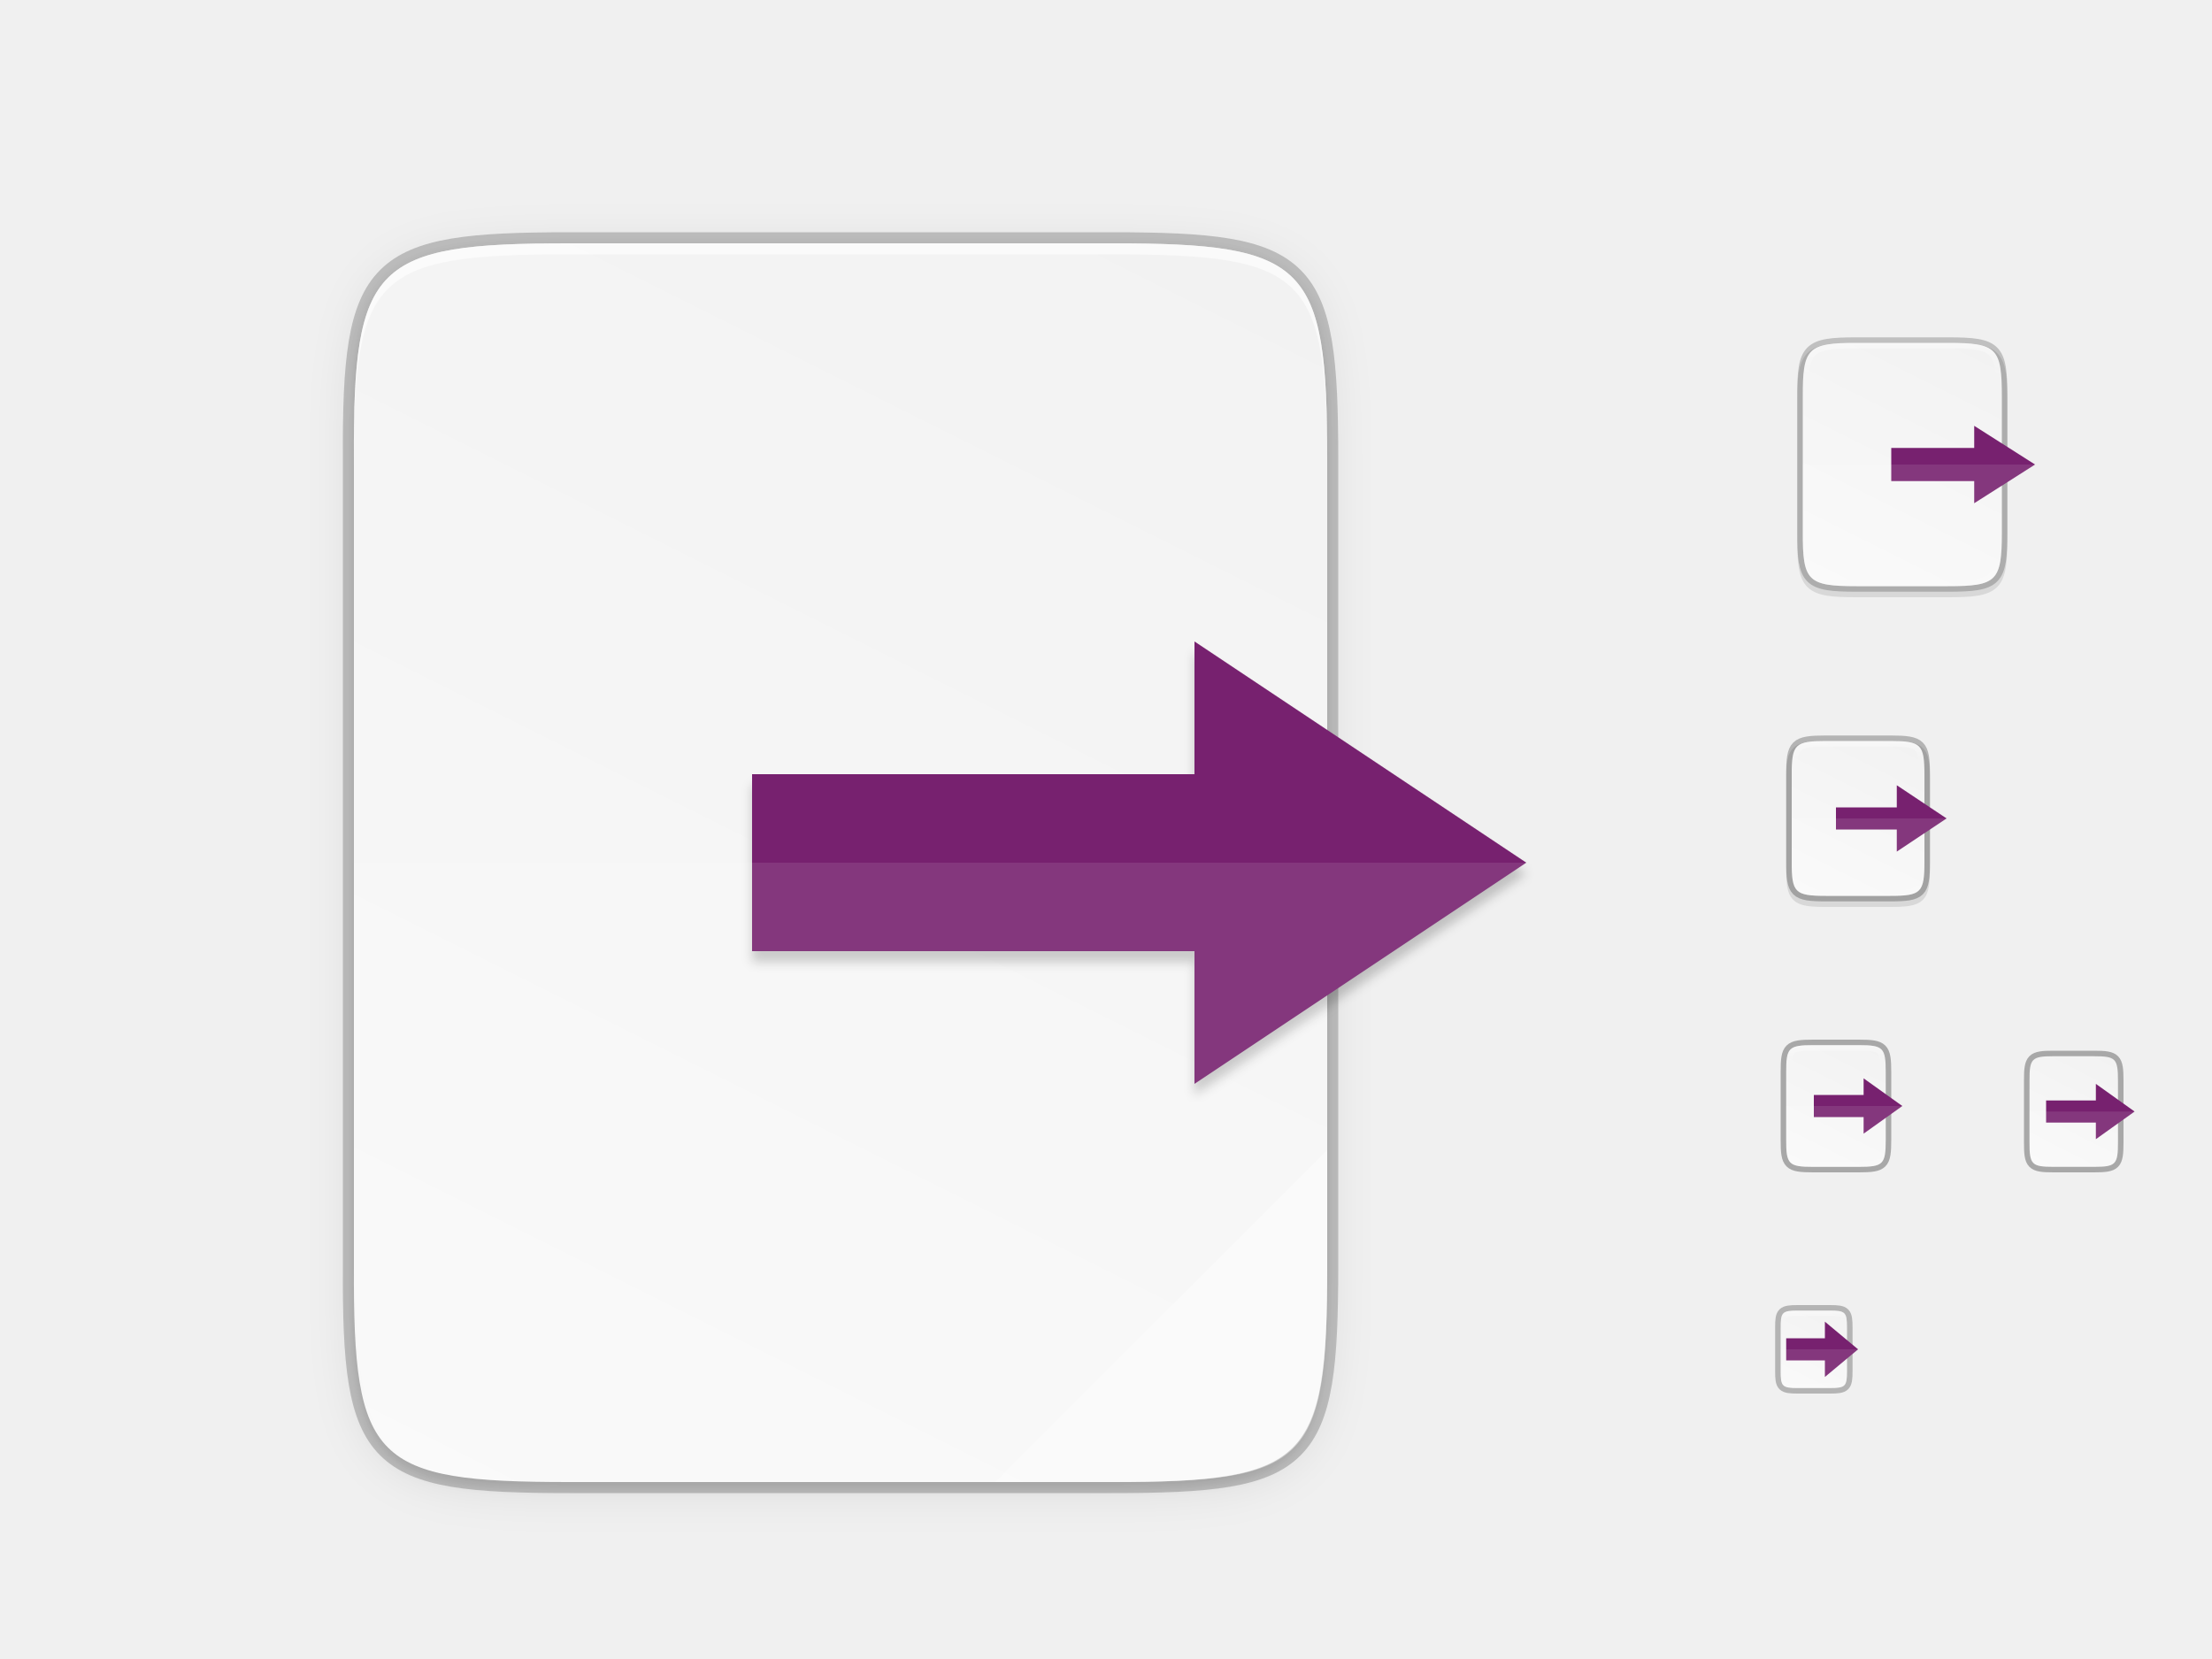
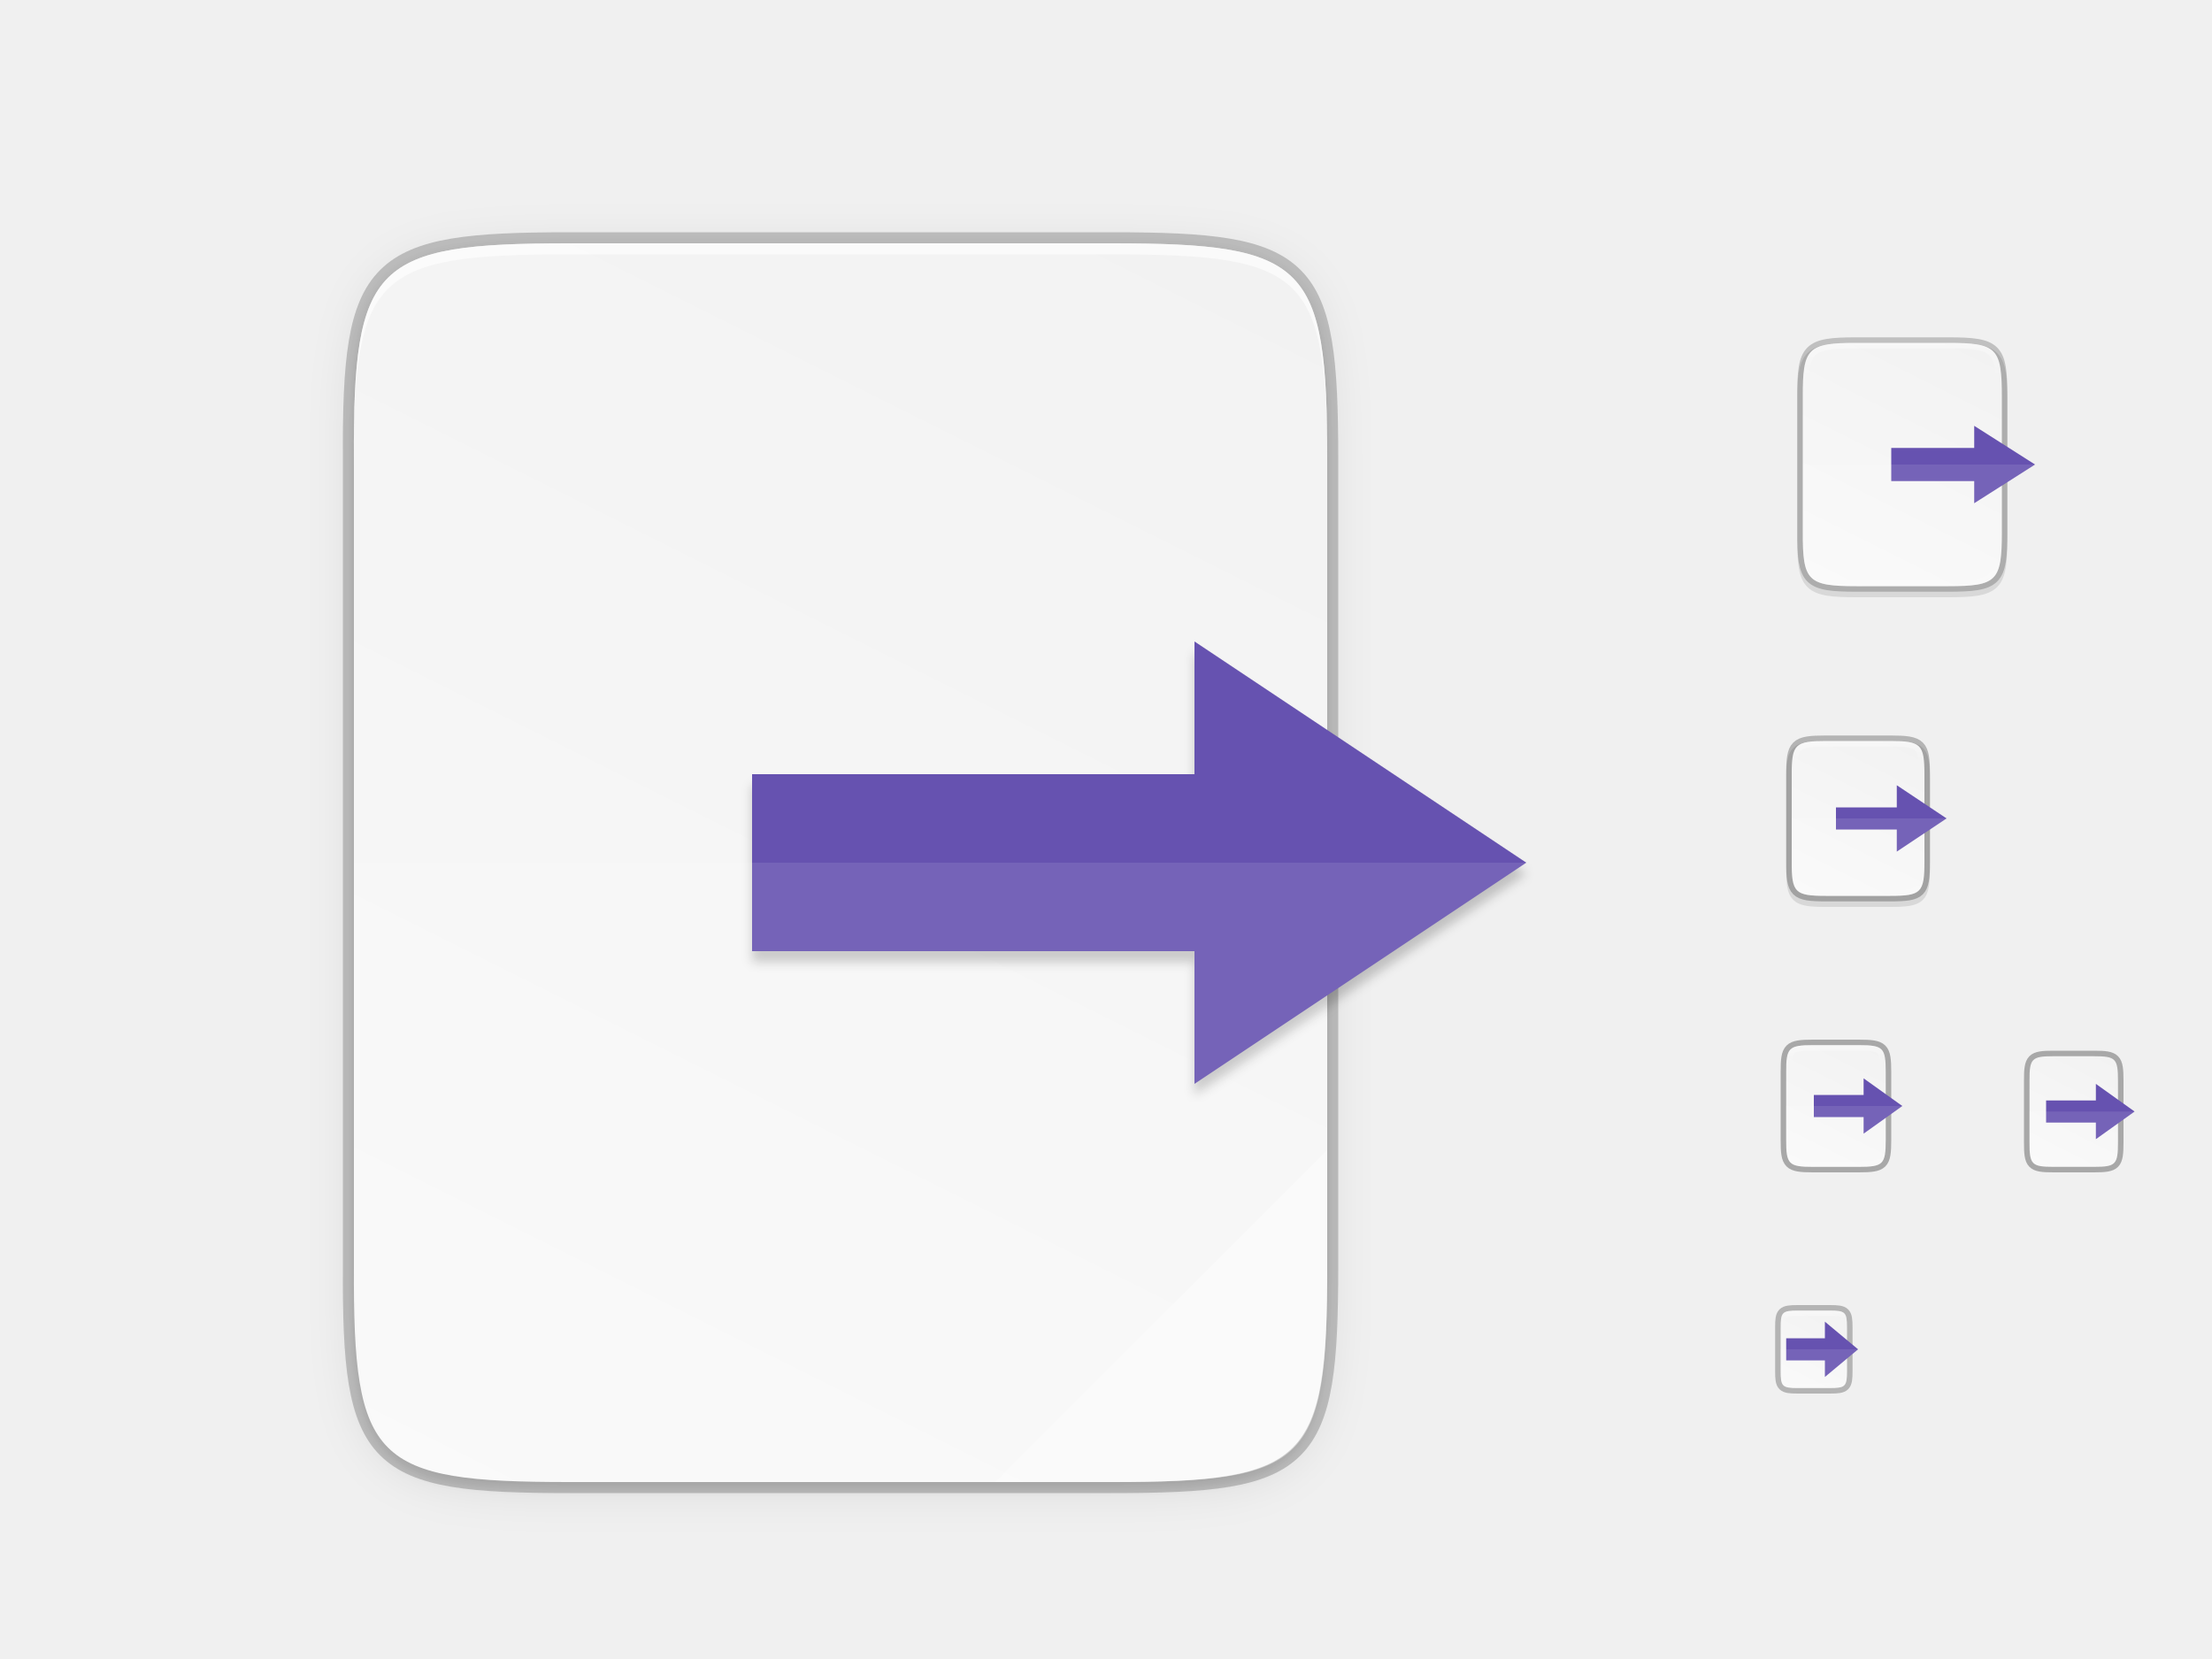
<svg xmlns="http://www.w3.org/2000/svg" xmlns:xlink="http://www.w3.org/1999/xlink" width="400" height="300" id="svg11300" version="1.0" style="display:inline;enable-background:new">
  <defs id="defs3">
    <filter style="color-interpolation-filters:sRGB" id="filter4346" x="-0.014" width="1.029" y="-0.011" height="1.023">
      <feGaussianBlur stdDeviation="2.12" id="feGaussianBlur4348" />
    </filter>
    <filter style="color-interpolation-filters:sRGB" id="filter4380" x="-0.058" width="1.116" y="-0.045" height="1.091">
      <feGaussianBlur stdDeviation="8.48" id="feGaussianBlur4382" />
    </filter>
    <linearGradient gradientUnits="userSpaceOnUse" y2="119.093" x2="-35.31" y1="401.584" x1="529.655" id="linearGradient4226" xlink:href="#linearGradient4338" gradientTransform="matrix(0,-0.453125,0.453112,0,26.0376,268)" />
    <linearGradient id="linearGradient4338">
      <stop style="stop-color:#f2f2f2;stop-opacity:1" offset="0" id="stop4340" />
      <stop style="stop-color:#f9f9f9;stop-opacity:1" offset="1" id="stop4342" />
    </linearGradient>
    <linearGradient id="linearGradient927">
      <stop style="stop-color:#ffffff;stop-opacity:1;" offset="0" id="stop923" />
      <stop id="stop933" offset="0.125" style="stop-color:#ffffff;stop-opacity:0.098" />
      <stop id="stop931" offset="0.925" style="stop-color:#ffffff;stop-opacity:0.098" />
      <stop style="stop-color:#ffffff;stop-opacity:0.498" offset="1" id="stop925" />
    </linearGradient>
    <clipPath clipPathUnits="userSpaceOnUse" id="clipPath994">
      <path style="color:#000000;display:inline;overflow:visible;visibility:visible;fill:#cdcdcd;fill-opacity:1;fill-rule:nonzero;stroke:none;stroke-width:2;stroke-miterlimit:4;stroke-dasharray:none;stroke-opacity:1;marker:none;enable-background:accumulate" d="m 335.731,62 c -8.824,0 -9.774,0.906 -9.73,9.748 V 84 96.252 c -0.043,8.842 0.906,9.748 9.73,9.748 h 16.539 c 8.824,0 9.73,-0.906 9.73,-9.748 V 84 71.748 C 362.001,62.906 361.094,62 352.27,62 Z" id="path996" />
    </clipPath>
    <linearGradient xlink:href="#linearGradient927" id="linearGradient1004" x1="344" y1="62" x2="344" y2="106" gradientUnits="userSpaceOnUse" />
    <linearGradient xlink:href="#linearGradient4338" id="linearGradient1024" gradientUnits="userSpaceOnUse" gradientTransform="matrix(0,-0.1132812,0.1132738,0,308.5114,112)" x1="459.034" y1="419.233" x2="35.31" y2="207.365" />
    <linearGradient xlink:href="#linearGradient4338" id="linearGradient916" gradientUnits="userSpaceOnUse" gradientTransform="matrix(0,-0.05664062,0.05663901,0,314.2547,214)" x1="459.034" y1="419.233" x2="35.31" y2="207.365" />
    <linearGradient xlink:href="#linearGradient4338" id="linearGradient920" gradientUnits="userSpaceOnUse" gradientTransform="matrix(0,-0.03604403,0.03604301,0,316.4352,252.9091)" x1="459.034" y1="419.233" x2="35.31" y2="207.365" />
    <linearGradient xlink:href="#linearGradient4338" id="linearGradient924" gradientUnits="userSpaceOnUse" gradientTransform="matrix(0,-0.07208805,0.07208601,0,312.8705,165.8182)" x1="459.034" y1="419.233" x2="35.31" y2="207.365" />
    <clipPath clipPathUnits="userSpaceOnUse" id="clipPath959">
      <path style="color:#000000;display:inline;overflow:visible;visibility:visible;opacity:1;fill:#46a926;fill-opacity:1;fill-rule:nonzero;stroke:none;stroke-width:2;stroke-miterlimit:4;stroke-dasharray:none;stroke-opacity:1;marker:none;enable-background:accumulate" d="m 330.193,134 c -5.615,0 -6.22,0.577 -6.192,6.204 v 7.796 7.796 c -0.028,5.627 0.577,6.204 6.192,6.204 h 11.615 c 5.615,0 6.192,-0.577 6.192,-6.204 v -7.796 -7.796 c 0,-5.627 -0.577,-6.204 -6.192,-6.204 z" id="path961" />
    </clipPath>
    <linearGradient xlink:href="#linearGradient927" id="linearGradient969" x1="336" y1="134" x2="336" y2="162" gradientUnits="userSpaceOnUse" />
    <clipPath clipPathUnits="userSpaceOnUse" id="clipPath971">
      <path style="color:#000000;display:inline;overflow:visible;visibility:visible;opacity:1;fill:#46a926;fill-opacity:1;fill-rule:nonzero;stroke:none;stroke-width:2;stroke-miterlimit:4;stroke-dasharray:none;stroke-opacity:1;marker:none;enable-background:accumulate" d="m 327.865,189 c -4.412,0 -4.887,0.453 -4.865,4.874 V 200 206.126 C 322.978,210.547 323.453,211 327.865,211 h 8.27 C 340.547,211 341,210.547 341,206.126 V 200 193.874 C 341,189.453 340.547,189 336.135,189 Z" id="path973" />
    </clipPath>
    <linearGradient xlink:href="#linearGradient927" id="linearGradient981" x1="332" y1="189" x2="332" y2="211" gradientUnits="userSpaceOnUse" />
    <clipPath clipPathUnits="userSpaceOnUse" id="clipPath983">
      <path id="path985" d="m 325.096,237 c -2.808,0 -3.11,0.288 -3.096,3.102 V 244 v 3.898 c -0.014,2.813 0.288,3.102 3.096,3.102 h 5.808 C 333.712,251 334,250.712 334,247.898 V 244 240.102 C 334,237.288 333.712,237 330.904,237 Z" style="color:#000000;display:inline;overflow:visible;visibility:visible;opacity:1;fill:#46a926;fill-opacity:1;fill-rule:nonzero;stroke:none;stroke-width:2;stroke-miterlimit:4;stroke-dasharray:none;stroke-opacity:1;marker:none;enable-background:accumulate" />
    </clipPath>
    <linearGradient xlink:href="#linearGradient927" id="linearGradient993" x1="328" y1="237" x2="328" y2="251" gradientUnits="userSpaceOnUse" />
    <linearGradient xlink:href="#linearGradient4338" id="linearGradient916-3" gradientUnits="userSpaceOnUse" gradientTransform="matrix(0,-0.05149148,0.05034355,0,359.2267,213.7273)" x1="459.034" y1="419.233" x2="35.31" y2="207.365" />
    <filter style="color-interpolation-filters:sRGB" id="filter11181" x="-0.028" width="1.055" y="-0.016" height="1.032">
      <feGaussianBlur stdDeviation="0.92" id="feGaussianBlur11183" />
    </filter>
  </defs>
  <g style="display:inline" id="layer1">
    <g style="display:none;opacity:1" id="layer7">
      <text y="-8.255" xml:space="preserve" x="19.007" style="font-style:normal;font-variant:normal;font-weight:normal;font-stretch:normal;line-height:0%;font-family:'DejaVu Sans';-inkscape-font-specification:'DejaVu Sans';display:inline;fill:#000000;fill-opacity:1;stroke:none;enable-background:new" id="context">
        <tspan style="font-style:normal;font-variant:normal;font-weight:normal;font-stretch:normal;font-size:18px;line-height:1.25;font-family:'DejaVu Sans';-inkscape-font-specification:'DejaVu Sans'" y="-8.255" x="19.007" id="tspan3933">legacy</tspan>
      </text>
      <text y="-8.255" xml:space="preserve" x="146.488" style="font-style:normal;font-variant:normal;font-weight:bold;font-stretch:normal;line-height:0%;font-family:'DejaVu Sans';-inkscape-font-specification:'DejaVu Sans Bold';text-align:start;writing-mode:lr-tb;text-anchor:start;display:inline;fill:#000000;fill-opacity:1;stroke:none;enable-background:new" id="icon-name">
        <tspan style="font-style:normal;font-variant:normal;font-weight:bold;font-stretch:normal;font-size:18px;line-height:1.25;font-family:'DejaVu Sans';-inkscape-font-specification:'DejaVu Sans Bold'" y="-8.255" x="146.488" id="tspan3937">document-export</tspan>
      </text>
      <rect style="display:inline;overflow:visible;visibility:visible;fill:#cdcdcd;fill-opacity:1;fill-rule:nonzero;stroke:none;stroke-width:2;marker:none;enable-background:accumulate" id="rect16x16" width="16" height="16" x="320" y="236" />
      <rect style="display:inline;overflow:visible;visibility:visible;fill:#cdcdcd;fill-opacity:1;fill-rule:nonzero;stroke:none;stroke-width:2;marker:none;enable-background:accumulate" id="rect24x24" width="24" height="24" x="320" y="188" />
      <rect style="display:inline;overflow:visible;visibility:visible;fill:#cdcdcd;fill-opacity:1;fill-rule:nonzero;stroke:none;stroke-width:2;marker:none;enable-background:accumulate" id="rect32x32" width="32" height="32" x="320" y="132" />
      <rect y="60" x="320" height="48" width="48" id="rect48x48" style="display:inline;overflow:visible;visibility:visible;fill:#cdcdcd;fill-opacity:1;fill-rule:nonzero;stroke:none;stroke-width:2;marker:none;enable-background:accumulate" />
      <rect style="display:inline;overflow:visible;visibility:visible;fill:#cdcdcd;fill-opacity:1;fill-rule:nonzero;stroke:none;stroke-width:2;marker:none;enable-background:accumulate" id="rect3951" width="256" height="256" x="24" y="28" />
      <rect style="display:inline;overflow:visible;visibility:visible;fill:#cdcdcd;fill-opacity:1;fill-rule:nonzero;stroke:none;stroke-width:1.833;marker:none;enable-background:accumulate" id="rect24x24-5" width="22" height="22" x="364" y="190" />
    </g>
    <g id="layer4" style="display:inline">
      <path style="color:#000000;font-style:normal;font-variant:normal;font-weight:normal;font-stretch:normal;font-size:medium;line-height:normal;font-family:sans-serif;font-variant-ligatures:normal;font-variant-position:normal;font-variant-caps:normal;font-variant-numeric:normal;font-variant-alternates:normal;font-feature-settings:normal;text-indent:0;text-align:start;text-decoration:none;text-decoration-line:none;text-decoration-style:solid;text-decoration-color:#000000;letter-spacing:normal;word-spacing:normal;text-transform:none;writing-mode:lr-tb;direction:ltr;text-orientation:mixed;dominant-baseline:auto;baseline-shift:baseline;text-anchor:start;white-space:normal;shape-padding:0;clip-rule:nonzero;display:inline;overflow:visible;visibility:visible;opacity:0.1;isolation:auto;mix-blend-mode:normal;color-interpolation:sRGB;color-interpolation-filters:linearRGB;solid-color:#000000;solid-opacity:1;vector-effect:none;fill:#000000;fill-opacity:1;fill-rule:nonzero;stroke:none;stroke-width:2;stroke-linecap:butt;stroke-linejoin:miter;stroke-miterlimit:4;stroke-dasharray:none;stroke-dashoffset:0;stroke-opacity:1;marker:none;color-rendering:auto;image-rendering:auto;shape-rendering:auto;text-rendering:auto;enable-background:accumulate" d="m 330.193,134 c -1.421,0 -2.549,0.031 -3.506,0.191 -0.957,0.161 -1.791,0.473 -2.412,1.092 -0.621,0.619 -0.936,1.456 -1.096,2.414 -0.159,0.958 -0.187,2.087 -0.18,3.512 V 149 v 7.797 c -0.007,1.421 0.021,2.55 0.18,3.506 0.159,0.958 0.475,1.795 1.096,2.414 0.621,0.619 1.455,0.931 2.412,1.092 0.957,0.161 2.085,0.191 3.506,0.191 h 11.615 c 1.421,0 2.547,-0.031 3.502,-0.191 0.955,-0.161 1.788,-0.474 2.406,-1.094 0.618,-0.62 0.931,-1.454 1.092,-2.41 C 348.969,159.348 349,158.221 349,156.797 V 149 141.203 c 0,-1.424 -0.031,-2.551 -0.191,-3.508 -0.16,-0.957 -0.473,-1.791 -1.092,-2.41 -0.618,-0.62 -1.451,-0.933 -2.406,-1.094 C 344.355,134.031 343.23,134 341.809,134 Z" id="path999" />
      <path style="color:#000000;display:inline;overflow:visible;visibility:visible;opacity:0.3;fill:none;fill-opacity:1;fill-rule:nonzero;stroke:#000000;stroke-width:2;stroke-miterlimit:4;stroke-dasharray:none;stroke-opacity:1;marker:none;enable-background:accumulate" d="m 327.865,189 c -4.412,0 -4.887,0.453 -4.865,4.874 V 200 206.126 C 322.978,210.547 323.453,211 327.865,211 h 8.27 C 340.547,211 341,210.547 341,206.126 V 200 193.874 C 341,189.453 340.547,189 336.135,189 Z" id="path926" />
      <path id="path928" d="m 325.096,237 c -2.808,0 -3.11,0.288 -3.096,3.102 V 244 v 3.898 c -0.014,2.813 0.288,3.102 3.096,3.102 h 5.808 C 333.712,251 334,250.712 334,247.898 V 244 240.102 C 334,237.288 333.712,237 330.904,237 Z" style="color:#000000;display:inline;overflow:visible;visibility:visible;opacity:0.25;fill:none;fill-opacity:1;fill-rule:nonzero;stroke:#000000;stroke-width:2;stroke-miterlimit:4;stroke-dasharray:none;stroke-opacity:1;marker:none;enable-background:accumulate" />
      <path style="color:#000000;display:inline;overflow:visible;visibility:visible;opacity:0.25;fill:none;fill-opacity:1;fill-rule:nonzero;stroke:#000000;stroke-width:2;stroke-miterlimit:4;stroke-dasharray:none;stroke-opacity:1;marker:none;enable-background:accumulate" d="m 330.193,134 c -5.615,0 -6.22,0.577 -6.192,6.204 v 7.796 7.796 c -0.028,5.627 0.577,6.204 6.192,6.204 h 11.615 c 5.615,0 6.192,-0.577 6.192,-6.204 v -7.796 -7.796 c 0,-5.627 -0.577,-6.204 -6.192,-6.204 z" id="path930" />
      <path style="color:#000000;font-style:normal;font-variant:normal;font-weight:normal;font-stretch:normal;font-size:medium;line-height:normal;font-family:sans-serif;font-variant-ligatures:normal;font-variant-position:normal;font-variant-caps:normal;font-variant-numeric:normal;font-variant-alternates:normal;font-feature-settings:normal;text-indent:0;text-align:start;text-decoration:none;text-decoration-line:none;text-decoration-style:solid;text-decoration-color:#000000;letter-spacing:normal;word-spacing:normal;text-transform:none;writing-mode:lr-tb;direction:ltr;text-orientation:mixed;dominant-baseline:auto;baseline-shift:baseline;text-anchor:start;white-space:normal;shape-padding:0;clip-rule:nonzero;display:inline;overflow:visible;visibility:visible;opacity:0.1;isolation:auto;mix-blend-mode:normal;color-interpolation:sRGB;color-interpolation-filters:linearRGB;solid-color:#000000;solid-opacity:1;vector-effect:none;fill:#000000;fill-opacity:1;fill-rule:nonzero;stroke:none;stroke-width:2;stroke-linecap:butt;stroke-linejoin:miter;stroke-miterlimit:4;stroke-dasharray:none;stroke-dashoffset:0;stroke-opacity:1;marker:none;color-rendering:auto;image-rendering:auto;shape-rendering:auto;text-rendering:auto;enable-background:accumulate" d="m 335.73,62 c -2.223,0 -3.974,0.051 -5.414,0.293 -1.44,0.242 -2.619,0.695 -3.482,1.557 -0.863,0.861 -1.319,2.039 -1.559,3.48 -0.24,1.441 -0.286,3.195 -0.275,5.424 V 85 97.252 c -0.011,2.225 0.036,3.979 0.275,5.418 0.24,1.441 0.695,2.619 1.559,3.48 0.863,0.861 2.042,1.315 3.482,1.557 1.44,0.242 3.191,0.293 5.414,0.293 h 16.539 c 2.223,0 3.973,-0.051 5.41,-0.293 1.437,-0.242 2.612,-0.697 3.473,-1.559 0.86,-0.862 1.313,-2.039 1.555,-3.479 C 362.949,101.23 363,99.48 363,97.252 V 85 72.748 c 0,-2.228 -0.051,-3.978 -0.293,-5.418 -0.241,-1.44 -0.694,-2.617 -1.555,-3.479 -0.86,-0.862 -2.035,-1.317 -3.473,-1.559 C 356.242,62.051 354.493,62 352.27,62 Z" id="path1020" />
      <path id="path1163" d="M 102.922,44 C 67.625,44 63.827,47.625 64,82.994 V 156 229.006 C 63.827,264.375 67.625,268 102.922,268 h 98.157 C 236.375,268 240,264.375 240,229.006 V 156 82.994 C 240,47.625 236.375,44 201.078,44 Z" style="color:#000000;display:inline;overflow:visible;visibility:visible;opacity:0.2;fill:none;fill-opacity:1;fill-rule:nonzero;stroke:#000000;stroke-width:4;stroke-miterlimit:4;stroke-dasharray:none;stroke-opacity:1;marker:none;enable-background:accumulate" />
      <path style="color:#000000;display:inline;overflow:visible;visibility:visible;opacity:0.1;fill:#000000;fill-opacity:1;fill-rule:nonzero;stroke:none;stroke-width:2;marker:none;filter:url(#filter4346);enable-background:accumulate" d="M 189.843,74 C 119.25,74 111.654,81.251 112,151.987 V 298 444.013 C 111.654,514.749 119.25,522 189.843,522 H 386.157 C 456.75,522 462.163,514.726 464,444.013 V 298 151.987 C 464,81.25 456.75,74 386.157,74 Z" id="rect4158-9" transform="matrix(0.5,0,0,0.5,8,8)" />
      <path id="path4350" d="M 189.843,74 C 119.25,74 111.654,81.251 112,151.987 V 298 444.013 C 111.654,514.749 119.25,522 189.843,522 H 386.157 C 456.75,522 464,514.75 464,444.013 V 298 151.987 C 464,81.25 456.75,74 386.157,74 Z" style="color:#000000;display:inline;overflow:visible;visibility:visible;opacity:0.1;fill:#000000;fill-opacity:1;fill-rule:nonzero;stroke:none;stroke-width:2;marker:none;filter:url(#filter4380);enable-background:accumulate" transform="matrix(0.5,0,0,0.5,8,8)" />
      <path style="color:#000000;display:inline;overflow:visible;visibility:visible;opacity:0.2;fill:none;fill-opacity:1;fill-rule:nonzero;stroke:#000000;stroke-width:2;stroke-miterlimit:4;stroke-dasharray:none;stroke-opacity:1;marker:none;enable-background:accumulate" d="m 335.731,62 c -8.824,0 -9.774,0.906 -9.73,9.748 V 84 96.252 c -0.043,8.842 0.906,9.748 9.73,9.748 h 16.539 c 8.824,0 9.73,-0.906 9.73,-9.748 V 84 71.748 C 362.001,62.906 361.094,62 352.27,62 Z" id="path958" />
      <path style="color:#000000;display:inline;overflow:visible;visibility:visible;opacity:0.3;fill:none;fill-opacity:1;fill-rule:nonzero;stroke:#000000;stroke-width:2;stroke-miterlimit:4;stroke-dasharray:none;stroke-opacity:1;marker:none;enable-background:accumulate" d="m 371.324,191 c -3.922,0 -4.344,0.412 -4.324,4.431 v 5.569 5.569 c -0.019,4.019 0.403,4.431 4.324,4.431 h 7.35 c 3.922,0 4.324,-0.412 4.324,-4.431 v -5.569 -5.569 c 0,-4.019 -0.403,-4.431 -4.324,-4.431 z" id="path926-5" />
    </g>
    <g id="layer2" style="display:inline">
      <path style="color:#000000;display:inline;overflow:visible;visibility:visible;fill:url(#linearGradient1024);fill-opacity:1;fill-rule:nonzero;stroke:none;stroke-width:1;marker:none;enable-background:accumulate" d="m 335.731,62 c -8.824,0 -9.773,0.906 -9.73,9.748 v 12.252 12.252 C 325.958,105.094 326.908,106 335.731,106 h 16.539 C 361.094,106 362,105.094 362,96.252 v -12.252 -12.252 c 0,-8.842 -0.906,-9.748 -9.73,-9.748 z" id="path964" />
      <path style="color:#000000;display:inline;overflow:visible;visibility:visible;fill:url(#linearGradient4226);fill-opacity:1;fill-rule:nonzero;stroke:none;stroke-width:1;marker:none;enable-background:accumulate" d="M 102.922,44 C 67.625,44 63.827,47.625 64,82.994 V 156 229.006 C 63.827,264.375 67.625,268 102.922,268 h 98.157 C 236.375,268 240,264.375 240,229.006 V 156 82.994 C 240,47.625 236.375,44 201.078,44 Z" id="rect4158" />
      <path id="path914" d="m 327.865,189 c -4.412,0 -4.887,0.453 -4.865,4.874 V 200 206.126 C 322.978,210.547 323.453,211 327.865,211 h 8.27 C 340.547,211 341,210.547 341,206.126 V 200 193.874 C 341,189.453 340.547,189 336.135,189 Z" style="color:#000000;display:inline;overflow:visible;visibility:visible;fill:url(#linearGradient916);fill-opacity:1;fill-rule:nonzero;stroke:none;stroke-width:1;marker:none;enable-background:accumulate" />
      <path style="color:#000000;display:inline;overflow:visible;visibility:visible;fill:url(#linearGradient920);fill-opacity:1;fill-rule:nonzero;stroke:none;stroke-width:1;marker:none;enable-background:accumulate" d="m 325.096,237 c -2.808,0 -3.11,0.288 -3.096,3.102 V 244 v 3.898 c -0.014,2.813 0.288,3.102 3.096,3.102 h 5.808 C 333.712,251 334,250.712 334,247.898 V 244 240.102 C 334,237.288 333.712,237 330.904,237 Z" id="path918" />
      <path id="path922" d="m 330.193,134 c -5.615,0 -6.22,0.577 -6.192,6.204 v 7.796 7.796 c -0.028,5.627 0.577,6.204 6.192,6.204 h 11.615 c 5.615,0 6.192,-0.577 6.192,-6.204 v -7.796 -7.796 c 0,-5.627 -0.577,-6.204 -6.192,-6.204 z" style="color:#000000;display:inline;overflow:visible;visibility:visible;fill:url(#linearGradient924);fill-opacity:1;fill-rule:nonzero;stroke:none;stroke-width:1;marker:none;enable-background:accumulate" />
      <path id="path914-6" d="m 371.324,191 c -3.922,0 -4.344,0.412 -4.324,4.431 v 5.569 5.569 c -0.019,4.019 0.403,4.431 4.324,4.431 h 7.35 c 3.922,0 4.324,-0.412 4.324,-4.431 v -5.569 -5.569 c 0,-4.019 -0.403,-4.431 -4.324,-4.431 z" style="color:#000000;display:inline;overflow:visible;visibility:visible;fill:url(#linearGradient916-3);fill-opacity:1;fill-rule:nonzero;stroke:none;stroke-width:1;marker:none;enable-background:accumulate" />
    </g>
    <g id="layer6" style="display:inline">
      <path style="display:inline;opacity:0.2;fill:#000000;fill-opacity:1;stroke:none;stroke-width:1;stroke-linecap:round;stroke-linejoin:round;stroke-miterlimit:4;stroke-dasharray:none;stroke-dashoffset:0;stroke-opacity:0.881;filter:url(#filter11181);enable-background:new" d="m 174,118 v 80 h -24 l 40,60 40,-60 h -24 v -80 z" id="rect11148-9" transform="rotate(-90,183,165)" />
-       <path style="opacity:1;fill:#77216f;fill-opacity:1;stroke:none;stroke-width:1;stroke-linecap:round;stroke-linejoin:round;stroke-miterlimit:4;stroke-dasharray:none;stroke-dashoffset:0;stroke-opacity:0.881" d="m 136,172 h 80 v 24 l 60,-40 -60,-40 v 24 h -80 z" id="rect11148" />
+       <path style="opacity:1;fill:#6652b0;fill-opacity:1;stroke:none;stroke-width:1;stroke-linecap:round;stroke-linejoin:round;stroke-miterlimit:4;stroke-dasharray:none;stroke-dashoffset:0;stroke-opacity:0.881" d="m 136,172 h 80 v 24 l 60,-40 -60,-40 v 24 h -80 z" id="rect11148" />
    </g>
    <g id="layer3" style="display:inline">
      <path style="color:#000000;display:inline;overflow:visible;visibility:visible;opacity:0.4;fill:#ffffff;fill-opacity:1;fill-rule:nonzero;stroke:none;stroke-width:8;stroke-linecap:butt;stroke-linejoin:miter;stroke-miterlimit:4;stroke-dasharray:none;stroke-dashoffset:0;stroke-opacity:1;marker:none;enable-background:accumulate" d="m 180,268 60,-60 v 22.484 C 239.948,264.48 236.197,268 201.826,268 Z" id="path4254" />
    </g>
    <g id="layer5" style="display:inline;opacity:1">
      <path id="path990" d="m 335.731,62 c -8.824,0 -9.774,0.906 -9.73,9.748 V 84 96.252 c -0.043,8.842 0.906,9.748 9.73,9.748 h 16.539 c 8.824,0 9.73,-0.906 9.73,-9.748 V 84 71.748 C 362.001,62.906 361.094,62 352.27,62 Z" style="color:#000000;display:inline;overflow:visible;visibility:visible;opacity:0.4;fill:none;fill-opacity:1;fill-rule:nonzero;stroke:url(#linearGradient1004);stroke-width:2;stroke-miterlimit:4;stroke-dasharray:none;stroke-opacity:1;marker:none;enable-background:accumulate" clip-path="url(#clipPath994)" />
      <path id="path935" d="m 327.865,189 c -4.412,0 -4.887,0.453 -4.865,4.874 V 200 206.126 C 322.978,210.547 323.453,211 327.865,211 h 8.27 C 340.547,211 341,210.547 341,206.126 V 200 193.874 C 341,189.453 340.547,189 336.135,189 Z" style="color:#000000;display:inline;overflow:visible;visibility:visible;opacity:0.4;fill:none;fill-opacity:1;fill-rule:nonzero;stroke:url(#linearGradient981);stroke-width:2;stroke-miterlimit:4;stroke-dasharray:none;stroke-opacity:1;marker:none;enable-background:accumulate" clip-path="url(#clipPath971)" />
      <path style="color:#000000;display:inline;overflow:visible;visibility:visible;opacity:0.4;fill:none;fill-opacity:1;fill-rule:nonzero;stroke:url(#linearGradient993);stroke-width:2;stroke-miterlimit:4;stroke-dasharray:none;stroke-opacity:1;marker:none;enable-background:accumulate" d="m 325.096,237 c -2.808,0 -3.11,0.288 -3.096,3.102 V 247 v 0.898 c -0.014,2.813 0.288,3.102 3.096,3.102 h 5.808 C 333.712,251 334,250.712 334,247.898 V 247 240.102 C 334,237.288 333.712,237 330.904,237 Z" id="path937" clip-path="url(#clipPath983)" />
      <path id="path939" d="m 330.193,134 c -5.615,0 -6.22,0.577 -6.192,6.204 v 7.796 7.796 c -0.028,5.627 0.577,6.204 6.192,6.204 h 11.615 c 5.615,0 6.192,-0.577 6.192,-6.204 v -7.796 -7.796 c 0,-5.627 -0.577,-6.204 -6.192,-6.204 z" style="color:#000000;display:inline;overflow:visible;visibility:visible;opacity:0.4;fill:none;fill-opacity:1;fill-rule:nonzero;stroke:url(#linearGradient969);stroke-width:2;stroke-miterlimit:4;stroke-dasharray:none;stroke-opacity:1;marker:none;enable-background:accumulate" clip-path="url(#clipPath959)" />
      <path style="color:#000000;display:inline;overflow:visible;visibility:visible;opacity:0.6;fill:#ffffff;fill-opacity:1;fill-rule:nonzero;stroke:none;stroke-width:1;marker:none;enable-background:accumulate" d="M 102.922,44 C 67.625,44 63.827,47.626 64,82.994 v 2 C 63.827,49.626 67.625,46 102.922,46 h 98.156 C 236.375,46 240,49.626 240,84.994 v -2 C 240,47.626 236.375,44 201.078,44 Z" id="path931" />
-       <path style="display:inline;opacity:1;fill:#77216f;fill-opacity:1;stroke:none;stroke-width:1;stroke-linecap:round;stroke-linejoin:round;stroke-miterlimit:4;stroke-dasharray:none;stroke-dashoffset:0;stroke-opacity:0.881;enable-background:new" d="m 342,87 h 15 v 4 l 11,-7 -11,-7 v 4 h -15 z" id="rect11148-3" />
+       <path style="display:inline;opacity:1;fill:#6652b0;fill-opacity:1;stroke:none;stroke-width:1;stroke-linecap:round;stroke-linejoin:round;stroke-miterlimit:4;stroke-dasharray:none;stroke-dashoffset:0;stroke-opacity:0.881;enable-background:new" d="m 342,87 h 15 v 4 l 11,-7 -11,-7 v 4 h -15 z" id="rect11148-3" />
      <path style="color:#000000;display:inline;overflow:visible;visibility:visible;opacity:0.1;fill:#ffffff;fill-opacity:1;fill-rule:nonzero;stroke:none;stroke-width:1;marker:none;enable-background:accumulate" d="m 326,87 v 4 5.252 C 325.957,105.094 326.906,106 335.73,106 h 16.539 C 361.094,106 362,105.094 362,96.252 V 87.78 L 368,84 h -42 z" id="path1006" />
-       <path style="display:inline;opacity:1;fill:#77216f;fill-opacity:1;stroke:none;stroke-width:1;stroke-linecap:round;stroke-linejoin:round;stroke-miterlimit:4;stroke-dasharray:none;stroke-dashoffset:0;stroke-opacity:0.881;enable-background:new" d="m 332,150 h 11 v 4 l 9,-6 -9,-6 v 4 h -11 z" id="rect11148-3-5" />
+       <path style="display:inline;opacity:1;fill:#6652b0;fill-opacity:1;stroke:none;stroke-width:1;stroke-linecap:round;stroke-linejoin:round;stroke-miterlimit:4;stroke-dasharray:none;stroke-dashoffset:0;stroke-opacity:0.881;enable-background:new" d="m 332,150 h 11 v 4 l 9,-6 -9,-6 v 4 h -11 z" id="rect11148-3-5" />
      <path style="color:#000000;display:inline;overflow:visible;visibility:visible;opacity:0.1;fill:#ffffff;fill-opacity:1;fill-rule:nonzero;stroke:none;stroke-width:1;marker:none;enable-background:accumulate" d="m 324,150 v 1 4.797 C 323.972,161.424 324.578,162 330.193,162 h 11.615 C 347.424,162 348,161.424 348,155.797 V 150.65 l 4,-2.65 h -28 z" id="path1011" />
-       <path style="display:inline;opacity:1;fill:#77216f;fill-opacity:1;stroke:none;stroke-width:1;stroke-linecap:round;stroke-linejoin:round;stroke-miterlimit:4;stroke-dasharray:none;stroke-dashoffset:0;stroke-opacity:0.881;enable-background:new" d="m 328,198 h 9 v -3 l 7,5 -2.932,2.095 L 337,205 v -3 h -9 z" id="rect11148-3-5-5-7-0" />
+       <path style="display:inline;opacity:1;fill:#6652b0;fill-opacity:1;stroke:none;stroke-width:1;stroke-linecap:round;stroke-linejoin:round;stroke-miterlimit:4;stroke-dasharray:none;stroke-dashoffset:0;stroke-opacity:0.881;enable-background:new" d="m 328,198 h 9 v -3 l 7,5 -2.932,2.095 L 337,205 v -3 h -9 z" id="rect11148-3-5-5-7-0" />
      <path style="color:#000000;display:inline;overflow:visible;visibility:visible;opacity:0.1;fill:#ffffff;fill-opacity:1;fill-rule:nonzero;stroke:none;stroke-width:1;marker:none;enable-background:accumulate" d="m 323,202 v 1 3.125 c -0.022,4.421 0.453,4.875 4.865,4.875 h 8.27 C 340.547,211 341,210.546 341,206.125 v -3.975 l 3,-2.15 h -21 z" id="path1007" />
-       <path style="display:inline;opacity:1;fill:#77216f;fill-opacity:1;stroke:none;stroke-width:1;stroke-linecap:round;stroke-linejoin:round;stroke-miterlimit:4;stroke-dasharray:none;stroke-dashoffset:0;stroke-opacity:0.881;enable-background:new" d="m 370,203 h 9 v 3 l 7,-5 -7,-5 v 3 h -9 z" id="rect11148-3-5-5-7" />
+       <path style="display:inline;opacity:1;fill:#6652b0;fill-opacity:1;stroke:none;stroke-width:1;stroke-linecap:round;stroke-linejoin:round;stroke-miterlimit:4;stroke-dasharray:none;stroke-dashoffset:0;stroke-opacity:0.881;enable-background:new" d="m 370,203 h 9 v 3 l 7,-5 -7,-5 v 3 h -9 z" id="rect11148-3-5-5-7" />
      <path style="color:#000000;display:inline;overflow:visible;visibility:visible;opacity:0.1;fill:#ffffff;fill-opacity:1;fill-rule:nonzero;stroke:none;stroke-width:1;marker:none;enable-background:accumulate" d="m 367,203 v 1 2.568 c -0.019,4.019 0.403,4.432 4.324,4.432 h 7.35 C 382.596,211 383,210.588 383,206.568 V 203.14 l 3,-2.14 h -19 z" id="path914-2" />
-       <path style="display:inline;opacity:1;fill:#77216f;fill-opacity:1;stroke:none;stroke-width:1;stroke-linecap:round;stroke-linejoin:round;stroke-miterlimit:4;stroke-dasharray:none;stroke-dashoffset:0;stroke-opacity:0.881;enable-background:new" d="m 323,246 h 7 v 3 l 6,-5 -6,-5 v 3 h -7 z" id="rect11148-3-5-5-7-4" />
+       <path style="display:inline;opacity:1;fill:#6652b0;fill-opacity:1;stroke:none;stroke-width:1;stroke-linecap:round;stroke-linejoin:round;stroke-miterlimit:4;stroke-dasharray:none;stroke-dashoffset:0;stroke-opacity:0.881;enable-background:new" d="m 323,246 h 7 v 3 l 6,-5 -6,-5 v 3 h -7 z" id="rect11148-3-5-5-7-4" />
      <path style="color:#000000;display:inline;overflow:visible;visibility:visible;opacity:0.1;fill:#ffffff;fill-opacity:1;fill-rule:nonzero;stroke:none;stroke-width:1;marker:none;enable-background:accumulate" d="m 322,246 v 1 0.898 C 321.986,250.712 322.288,251 325.096,251 h 5.809 C 333.712,251 334,250.712 334,247.898 v -2.213 L 336,244 h -14 z" id="path1016" />
      <path style="color:#000000;display:inline;overflow:visible;visibility:visible;opacity:0.1;fill:#ffffff;fill-opacity:1;fill-rule:nonzero;stroke:none;stroke-width:1;marker:none;enable-background:accumulate" d="m 276,156 -36,24 v 49.007 C 240.173,264.375 236.375,268 201.078,268 H 102.922 C 67.625,268 64.918,264.363 64,229.007 V 156 h 152 z" id="path4255" />
    </g>
  </g>
</svg>
